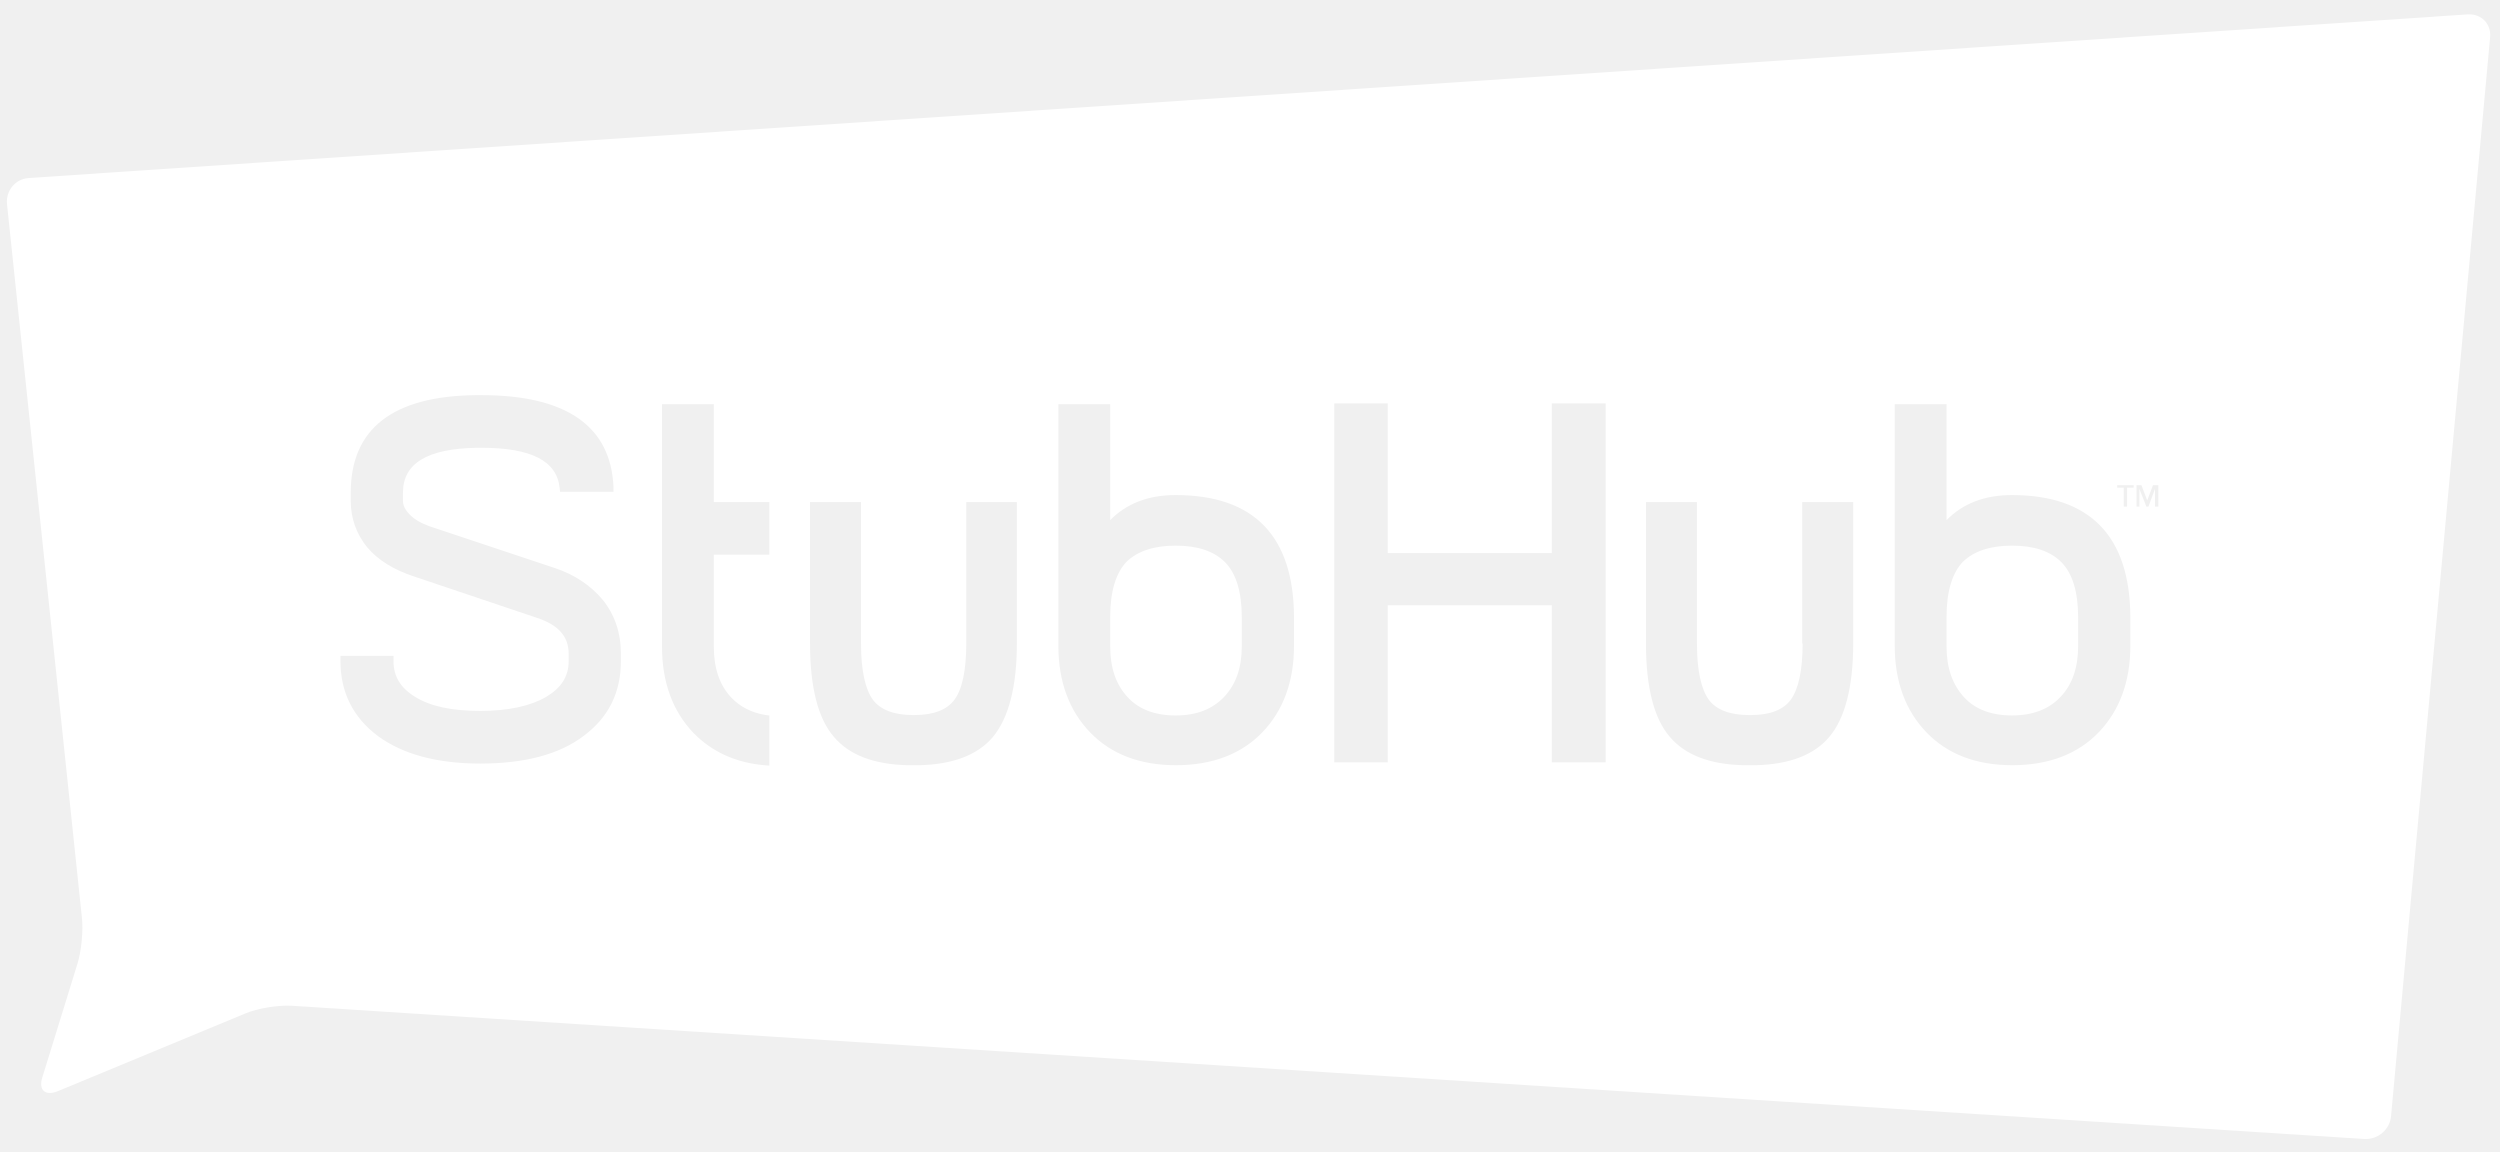
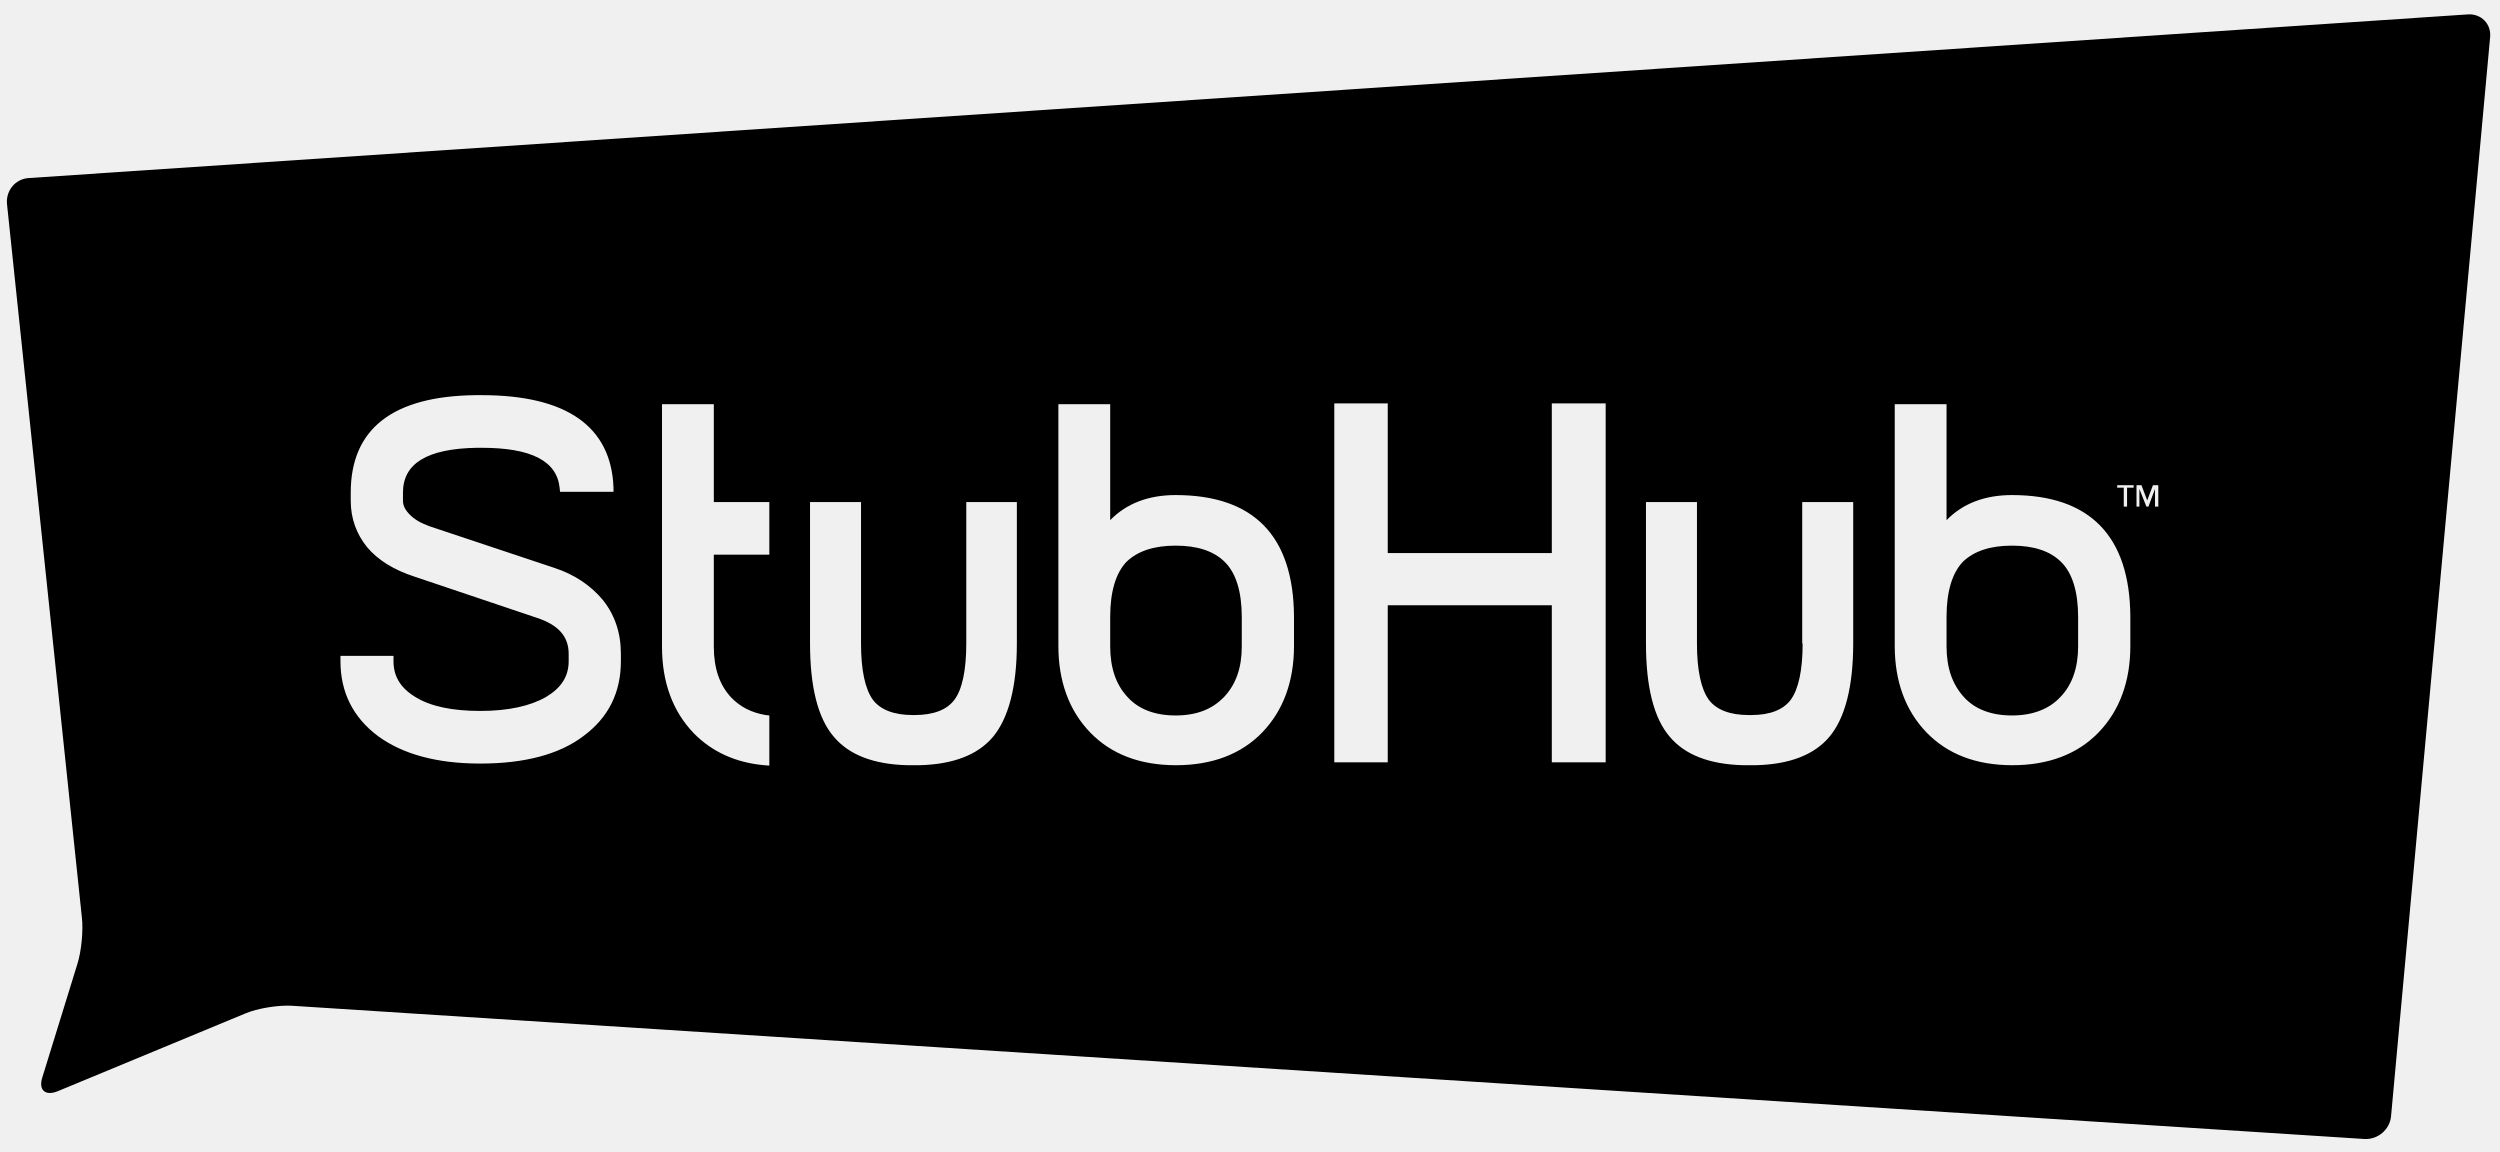
- <svg xmlns="http://www.w3.org/2000/svg" id="sh-logo" viewBox="0 0 608 280">
-   <style>.back{fill:#FFF}</style>
-   <path class="back" d="M14 265.4c-3 1.2-4.7-.3-3.7-3.4l8.5-27.5c1-3.1 1.5-8.3 1.1-11.5L1.7 49.6c-.3-3.2 2-6.1 5.3-6.3L600.2 3.5c3.2-.2 5.7 2.3 5.4 5.5l-24.1 262.5c-.3 3.2-3.2 5.7-6.5 5.5L71 244.6c-3.2-.2-8.4.6-11.4 1.9L14 265.4zm271.9-145c-6.7 0-12 2.1-15.9 6.1V98.3h-12.6v58.8c0 8.6 2.6 15.7 7.7 21s12.1 8 20.9 8 15.9-2.7 21-8 7.7-12.4 7.7-21V150c-.1-19.6-9.7-29.6-28.8-29.6zm0 12.3c5.3 0 9.3 1.3 12 4s4.1 7.2 4.1 13.4v7.1c0 5.2-1.4 9.2-4.3 12.3-2.9 3-6.7 4.5-11.8 4.5-5 0-9-1.5-11.7-4.5-2.8-3-4.2-7.1-4.2-12.3V150c0-6.2 1.4-10.7 4-13.4 2.7-2.6 6.7-3.9 11.9-3.9zm91.5 1.8h-39.9V98.1h-13v87.3h13v-38.2h39.9v38.2h13.1V98.1h-13.1v36.4zm111.9-14.1c-6.7 0-12 2.1-15.9 6.1V98.3h-12.6v58.8c0 8.6 2.6 15.7 7.7 21s12.1 8 20.9 8 15.9-2.7 21-8 7.7-12.4 7.7-21V150c-.1-19.6-9.8-29.6-28.8-29.6zm0 12.3c5.3 0 9.3 1.3 12 4s4.1 7.2 4.1 13.4v7.1c0 5.1-1.4 9.3-4.3 12.3-2.8 3-6.8 4.5-11.8 4.5s-9-1.5-11.7-4.5c-2.8-3.1-4.2-7.1-4.2-12.3V150c0-6.2 1.4-10.7 4-13.4 2.7-2.6 6.7-3.9 11.9-3.9zM235 156.5c0 6.5-1 11.2-2.9 13.7-1.8 2.4-5 3.7-9.7 3.7h-.4c-4.6 0-7.9-1.3-9.7-3.7-1.9-2.6-2.9-7.2-2.9-13.7v-34.4H197v34.4c0 10.5 1.9 18.2 5.8 22.7 3.7 4.4 9.7 6.7 17.9 6.9H223.6c8.2-.2 14.2-2.5 17.9-6.9 3.8-4.6 5.8-12.2 5.8-22.7v-34.4H235v34.4zm203.4 0c0 6.5-1 11.1-2.9 13.7-1.8 2.4-5 3.7-9.6 3.7h-.6c-4.6 0-7.9-1.3-9.7-3.7-1.9-2.6-2.9-7.2-2.9-13.7v-34.4h-12.4v34.4c0 10.5 1.9 18.2 5.8 22.7 3.7 4.4 9.7 6.7 17.9 6.9h3c8.2-.2 14.2-2.5 17.9-6.9 3.8-4.5 5.8-12.2 5.8-22.7v-34.4h-12.4v34.4h.1zm-303.6-18.4L104.5 128c-2-.7-3.6-1.6-4.8-2.8-1.1-1.1-1.7-2.2-1.7-3.4v-2c0-7.1 5.9-10.7 18-10.9h1.1c12.1 0 18.3 3.2 19 9.7l.1 1h13v-1.1c-.6-14.8-11.4-22.4-32.1-22.4h-1.3c-20.3.2-30.5 8.2-30.5 23.7v2c0 4.3 1.4 8.1 4 11.3 2.6 3.1 6.5 5.5 11.4 7.1l30 10.1c5.1 1.7 7.6 4.5 7.6 8.7v1.8c0 3.7-1.8 6.5-5.5 8.7-3.8 2.2-9.2 3.4-16 3.4s-12.1-1.1-15.8-3.4c-3.6-2.2-5.3-5-5.3-8.7v-1.3H82.8v1.3c0 7.6 3.1 13.7 9.1 18.2 6 4.4 14.3 6.7 24.9 6.7 10.7 0 19.2-2.2 25.1-6.7 6.1-4.5 9.1-10.6 9.1-18.2V159c0-5.1-1.5-9.5-4.4-13.1-2.9-3.5-6.9-6.2-11.8-7.8zm43 31.5c-2.8-3-4.2-7.1-4.2-12.3v-22.4h13.5v-12.8h-13.5V98.3H161v59c0 8.6 2.6 15.7 7.7 21 4.4 4.5 10.2 7.2 17.2 7.8l1.2.1V174l-.9-.1c-3.5-.6-6.2-2-8.4-4.3zm337.1-51h1.6v4.6h.8v-4.6h1.6v-.6h-4v.6zm7.3 3.1l-1.4-3.7h-1.2v5.2h.7v-4.3l1.7 4.3h.5l1.6-4.3v4.3h.8V118h-1.3l-1.4 3.7z" />
+ <svg xmlns="http://www.w3.org/2000/svg" viewBox="0 0 608 280">
+   <path d="M14 265.4c-3 1.2-4.7-.3-3.7-3.4l8.5-27.5c1-3.1 1.5-8.3 1.1-11.5L1.7 49.6c-.3-3.2 2-6.1 5.3-6.3L600.2 3.5c3.2-.2 5.7 2.3 5.4 5.5l-24.1 262.5c-.3 3.2-3.2 5.7-6.5 5.5L71 244.6c-3.2-.2-8.4.6-11.4 1.9L14 265.4zm271.9-145c-6.7 0-12 2.1-15.9 6.1V98.3h-12.6v58.8c0 8.6 2.6 15.7 7.7 21s12.1 8 20.9 8 15.9-2.7 21-8 7.7-12.4 7.7-21V150c-.1-19.6-9.7-29.6-28.8-29.6zm0 12.3c5.3 0 9.3 1.3 12 4s4.1 7.2 4.1 13.4v7.1c0 5.2-1.4 9.2-4.3 12.3-2.9 3-6.7 4.5-11.8 4.5-5 0-9-1.5-11.7-4.5-2.8-3-4.2-7.1-4.2-12.3V150c0-6.2 1.4-10.7 4-13.4 2.7-2.6 6.7-3.9 11.9-3.9zm91.5 1.8h-39.9V98.1h-13v87.3h13v-38.2h39.9v38.2h13.1V98.1h-13.1v36.4zm111.9-14.1c-6.7 0-12 2.1-15.9 6.1V98.3h-12.6v58.8c0 8.6 2.6 15.7 7.7 21s12.1 8 20.9 8 15.9-2.7 21-8 7.7-12.4 7.7-21V150c-.1-19.6-9.8-29.6-28.8-29.6zm0 12.3c5.3 0 9.3 1.3 12 4s4.1 7.2 4.1 13.4v7.1c0 5.1-1.4 9.3-4.3 12.3-2.8 3-6.8 4.5-11.8 4.5s-9-1.5-11.7-4.5c-2.8-3.1-4.2-7.1-4.2-12.3V150c0-6.2 1.4-10.7 4-13.4 2.7-2.6 6.7-3.9 11.9-3.9zM235 156.5c0 6.5-1 11.2-2.9 13.7-1.8 2.4-5 3.7-9.7 3.7h-.4c-4.6 0-7.9-1.3-9.7-3.7-1.9-2.6-2.9-7.2-2.9-13.7v-34.4H197v34.4c0 10.5 1.9 18.2 5.8 22.7 3.7 4.4 9.7 6.7 17.9 6.9h2.9c8.2-.2 14.2-2.5 17.9-6.9 3.8-4.6 5.8-12.2 5.8-22.7v-34.4H235v34.4zm203.4 0c0 6.5-1 11.1-2.9 13.7-1.8 2.4-5 3.7-9.6 3.7h-.6c-4.6 0-7.9-1.3-9.7-3.7-1.9-2.6-2.9-7.2-2.9-13.7v-34.4h-12.4v34.4c0 10.5 1.9 18.2 5.8 22.7 3.7 4.4 9.7 6.7 17.9 6.9h3c8.2-.2 14.2-2.5 17.9-6.9 3.8-4.5 5.8-12.2 5.8-22.7v-34.4h-12.4v34.4h.1zm-303.6-18.4L104.5 128c-2-.7-3.6-1.6-4.8-2.8-1.1-1.1-1.7-2.2-1.7-3.4v-2c0-7.1 5.9-10.7 18-10.9h1.1c12.1 0 18.3 3.2 19 9.7l.1 1h13v-1.1c-.6-14.8-11.4-22.4-32.1-22.4h-1.3c-20.3.2-30.5 8.2-30.5 23.7v2c0 4.3 1.4 8.1 4 11.3 2.6 3.1 6.5 5.5 11.4 7.1l30 10.1c5.1 1.7 7.6 4.5 7.6 8.7v1.8c0 3.7-1.8 6.5-5.5 8.7-3.8 2.2-9.2 3.4-16 3.4s-12.1-1.1-15.8-3.4c-3.6-2.2-5.3-5-5.3-8.7v-1.3H82.8v1.3c0 7.6 3.1 13.7 9.1 18.2 6 4.4 14.3 6.7 24.9 6.7 10.7 0 19.2-2.2 25.1-6.7 6.1-4.5 9.1-10.6 9.1-18.2V159c0-5.1-1.5-9.5-4.4-13.1-2.9-3.5-6.9-6.2-11.8-7.8zm43 31.5c-2.8-3-4.2-7.1-4.2-12.3v-22.4h13.5v-12.8h-13.5V98.3H161v59c0 8.6 2.6 15.7 7.7 21 4.4 4.5 10.2 7.2 17.2 7.8l1.2.1V174l-.9-.1c-3.5-.6-6.2-2-8.4-4.3zm337.1-51h1.6v4.6h.8v-4.6h1.6v-.6h-4v.6zm7.3 3.1l-1.4-3.7h-1.2v5.2h.7v-4.3l1.7 4.3h.5l1.6-4.3v4.3h.8V118h-1.3l-1.4 3.7z" />
</svg>
